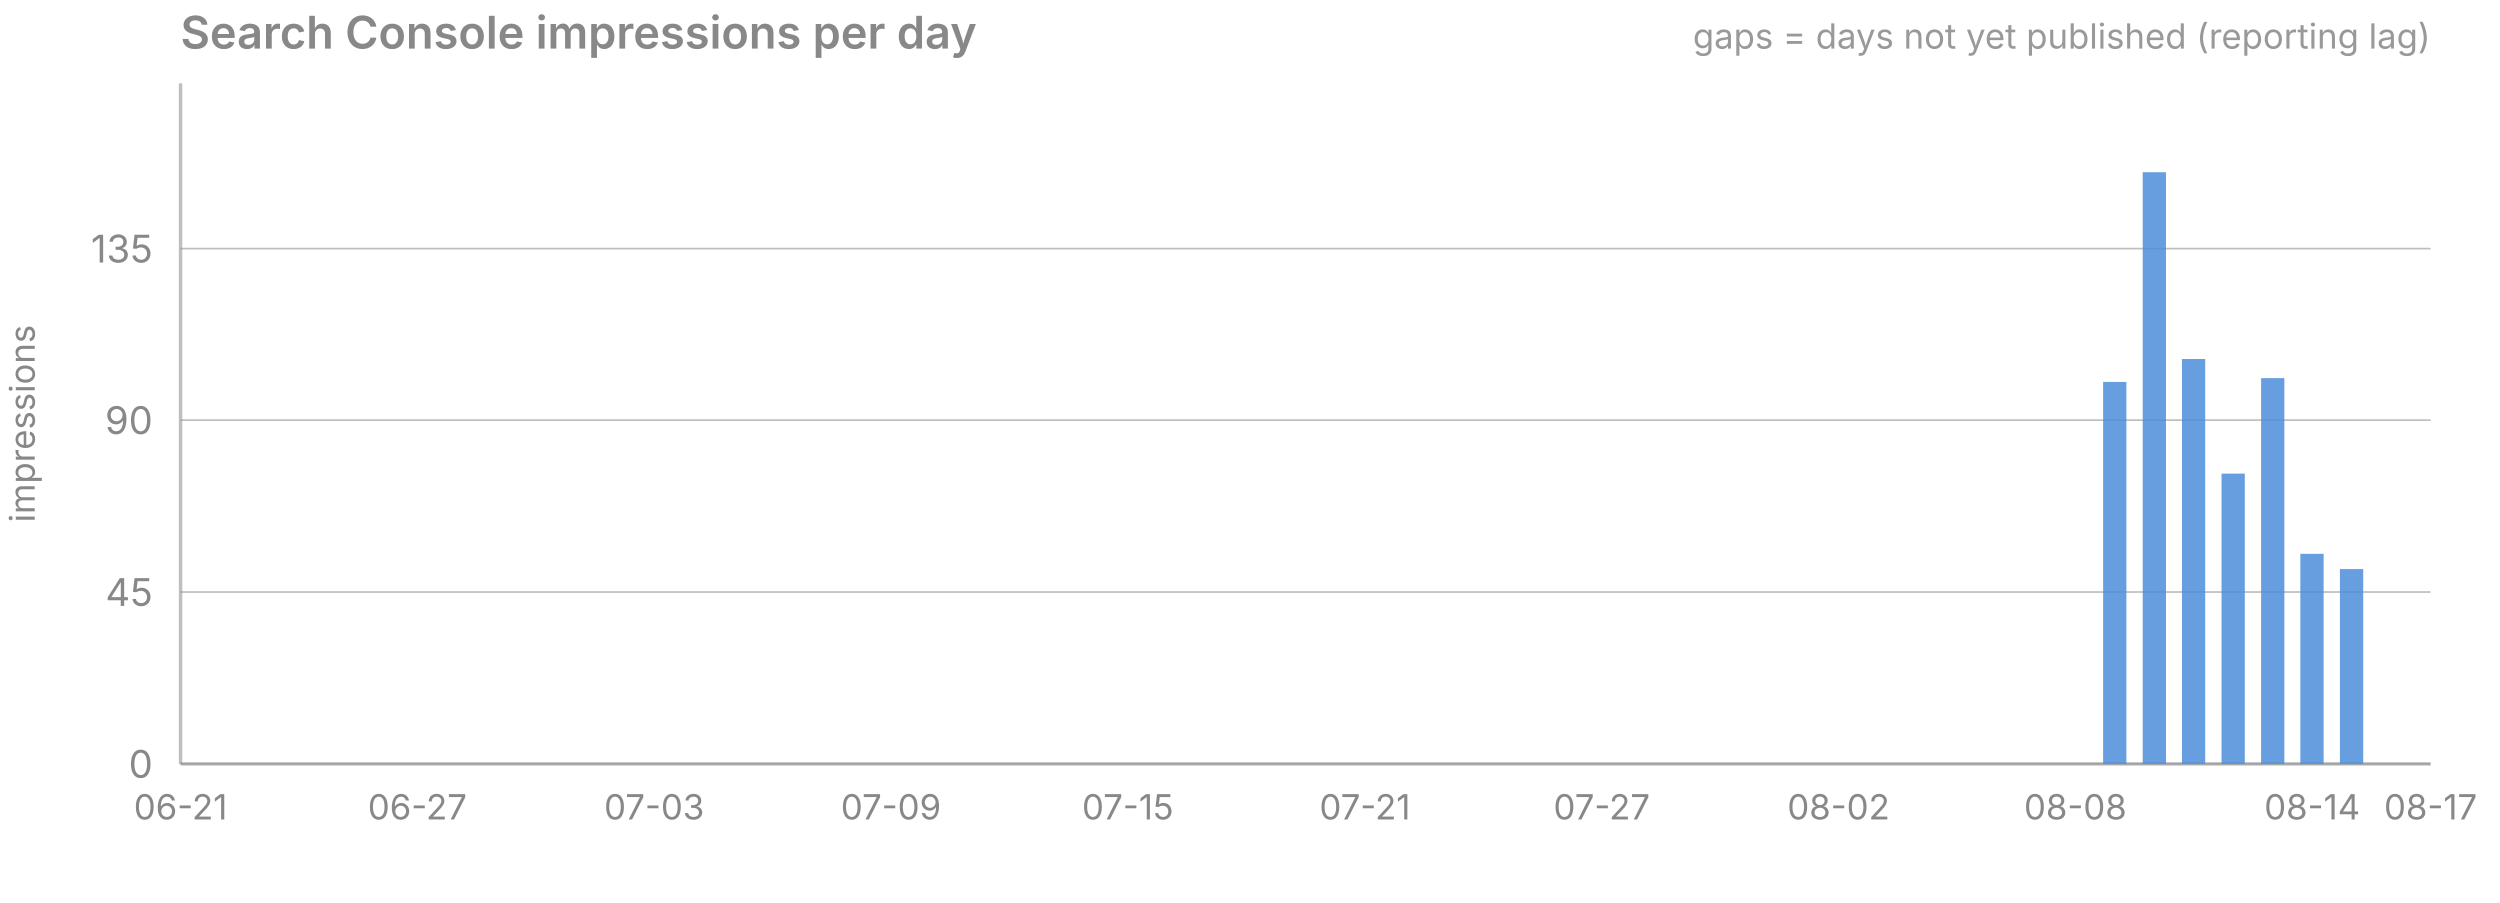
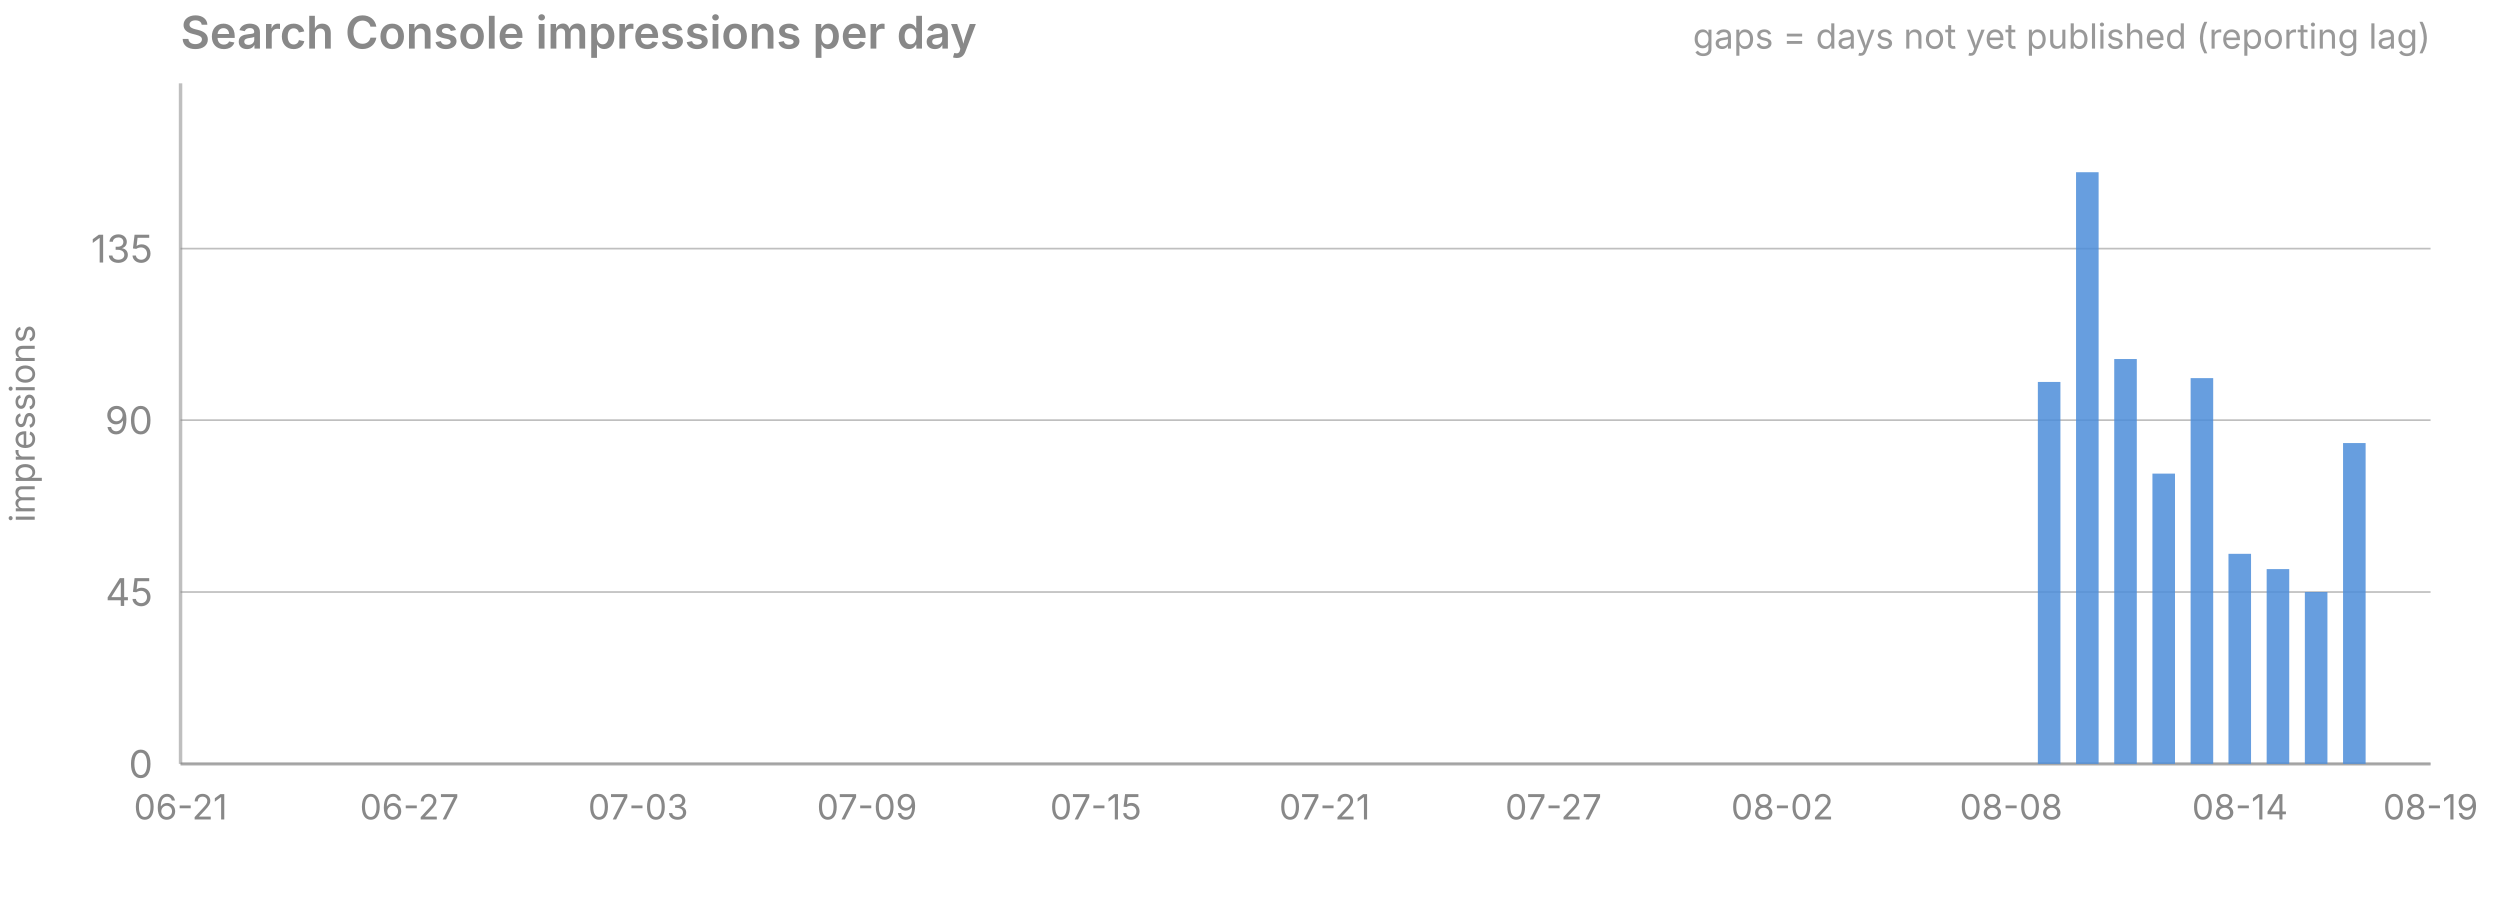
<svg xmlns="http://www.w3.org/2000/svg" viewBox="0 0 720 260" width="720" height="260" font-family="system-ui, -apple-system, sans-serif" role="img" aria-label="Search Console impressions per day">
  <text x="52" y="14" font-size="13" font-weight="600" fill="#888">Search Console impressions per day</text>
  <text x="700" y="14" text-anchor="end" font-size="10" fill="#999">gaps = days not yet published (reporting lag)</text>
  <line x1="52" y1="220.0" x2="700" y2="220.0" stroke="#8888" stroke-width="0.5" />
  <text x="44" y="224.0" text-anchor="end" font-size="11" fill="#888">0</text>
  <line x1="52" y1="170.5" x2="700" y2="170.5" stroke="#8888" stroke-width="0.5" />
  <text x="44" y="174.5" text-anchor="end" font-size="11" fill="#888">45</text>
  <line x1="52" y1="121.0" x2="700" y2="121.0" stroke="#8888" stroke-width="0.5" />
  <text x="44" y="125.0" text-anchor="end" font-size="11" fill="#888">90</text>
  <line x1="52" y1="71.6" x2="700" y2="71.6" stroke="#8888" stroke-width="0.5" />
  <text x="44" y="75.6" text-anchor="end" font-size="11" fill="#888">135</text>
  <line x1="52" y1="24" x2="52" y2="220" stroke="#8888" stroke-width="1" />
  <line x1="52" y1="220" x2="700" y2="220" stroke="#8888" stroke-width="1" />
-   <rect x="605.7" y="110.0" width="6.7" height="110.0" fill="#4c8dd9" opacity="0.85" />
-   <rect x="617.1" y="49.6" width="6.7" height="170.4" fill="#4c8dd9" opacity="0.85" />
-   <rect x="628.4" y="103.4" width="6.7" height="116.6" fill="#4c8dd9" opacity="0.85" />
-   <rect x="639.8" y="136.4" width="6.7" height="83.6" fill="#4c8dd9" opacity="0.85" />
-   <rect x="651.2" y="108.9" width="6.7" height="111.1" fill="#4c8dd9" opacity="0.85" />
-   <rect x="662.5" y="159.5" width="6.7" height="60.5" fill="#4c8dd9" opacity="0.85" />
-   <rect x="673.9" y="163.9" width="6.7" height="56.1" fill="#4c8dd9" opacity="0.85" />
+   <rect x="586.9" y="110.0" width="6.5" height="110.0" fill="#4c8dd9" opacity="0.85" />
+   <rect x="597.9" y="49.6" width="6.5" height="170.4" fill="#4c8dd9" opacity="0.85" />
+   <rect x="608.9" y="103.4" width="6.5" height="116.6" fill="#4c8dd9" opacity="0.85" />
+   <rect x="619.9" y="136.4" width="6.5" height="83.6" fill="#4c8dd9" opacity="0.85" />
+   <rect x="630.9" y="108.9" width="6.5" height="111.1" fill="#4c8dd9" opacity="0.85" />
+   <rect x="641.8" y="159.5" width="6.5" height="60.5" fill="#4c8dd9" opacity="0.85" />
+   <rect x="652.8" y="163.9" width="6.5" height="56.1" fill="#4c8dd9" opacity="0.85" />
+   <rect x="663.8" y="170.5" width="6.5" height="49.5" fill="#4c8dd9" opacity="0.85" />
+   <rect x="674.8" y="127.6" width="6.5" height="92.4" fill="#4c8dd9" opacity="0.85" />
  <text x="52.0" y="236" text-anchor="middle" font-size="10" fill="#888">06-21</text>
-   <text x="120.2" y="236" text-anchor="middle" font-size="10" fill="#888">06-27</text>
-   <text x="188.4" y="236" text-anchor="middle" font-size="10" fill="#888">07-03</text>
-   <text x="256.6" y="236" text-anchor="middle" font-size="10" fill="#888">07-09</text>
-   <text x="324.8" y="236" text-anchor="middle" font-size="10" fill="#888">07-15</text>
-   <text x="393.1" y="236" text-anchor="middle" font-size="10" fill="#888">07-21</text>
-   <text x="461.3" y="236" text-anchor="middle" font-size="10" fill="#888">07-27</text>
-   <text x="529.5" y="236" text-anchor="middle" font-size="10" fill="#888">08-02</text>
-   <text x="597.7" y="236" text-anchor="middle" font-size="10" fill="#888">08-08</text>
-   <text x="665.9" y="236" text-anchor="middle" font-size="10" fill="#888">08-14</text>
-   <text x="700.0" y="236" text-anchor="middle" font-size="10" fill="#888">08-17</text>
+   <text x="117.9" y="236" text-anchor="middle" font-size="10" fill="#888">06-27</text>
+   <text x="183.8" y="236" text-anchor="middle" font-size="10" fill="#888">07-03</text>
+   <text x="249.7" y="236" text-anchor="middle" font-size="10" fill="#888">07-09</text>
+   <text x="315.6" y="236" text-anchor="middle" font-size="10" fill="#888">07-15</text>
+   <text x="381.5" y="236" text-anchor="middle" font-size="10" fill="#888">07-21</text>
+   <text x="447.4" y="236" text-anchor="middle" font-size="10" fill="#888">07-27</text>
+   <text x="513.3" y="236" text-anchor="middle" font-size="10" fill="#888">08-02</text>
+   <text x="579.2" y="236" text-anchor="middle" font-size="10" fill="#888">08-08</text>
+   <text x="645.1" y="236" text-anchor="middle" font-size="10" fill="#888">08-14</text>
+   <text x="700.0" y="236" text-anchor="middle" font-size="10" fill="#888">08-19</text>
  <text x="10" y="122" font-size="10" fill="#888" transform="rotate(-90 10 122)" text-anchor="middle">impressions</text>
</svg>
